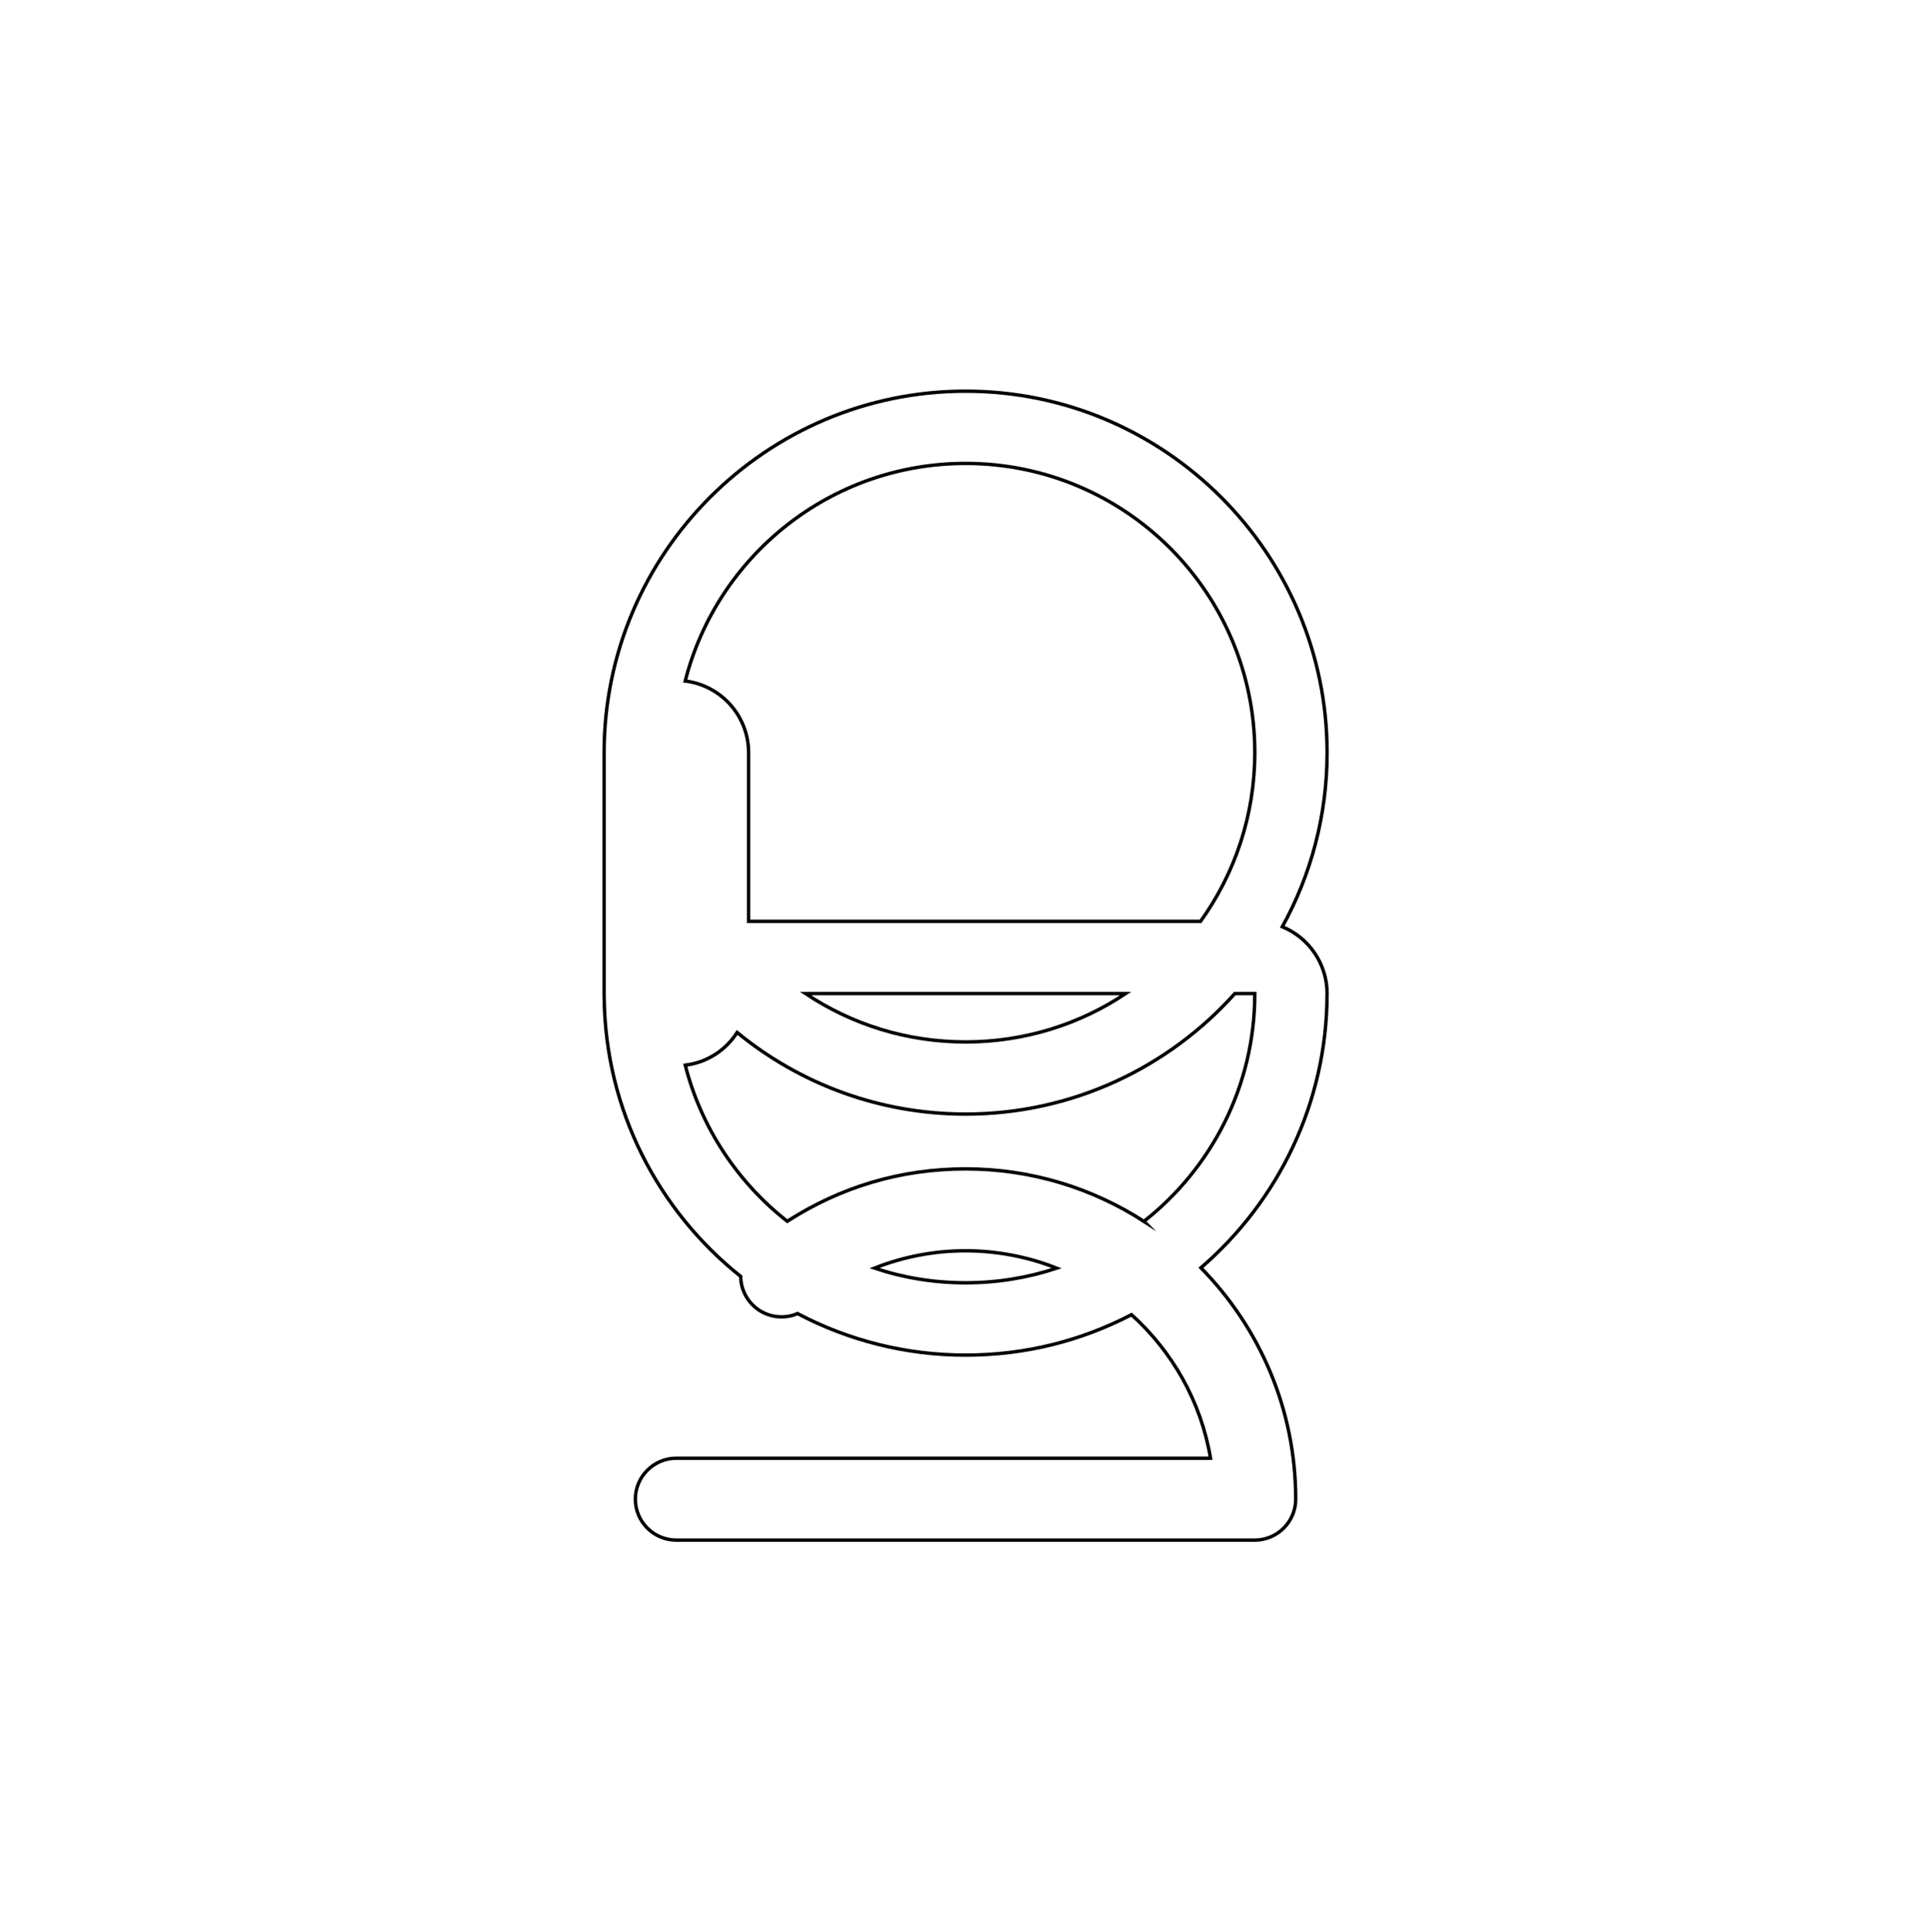
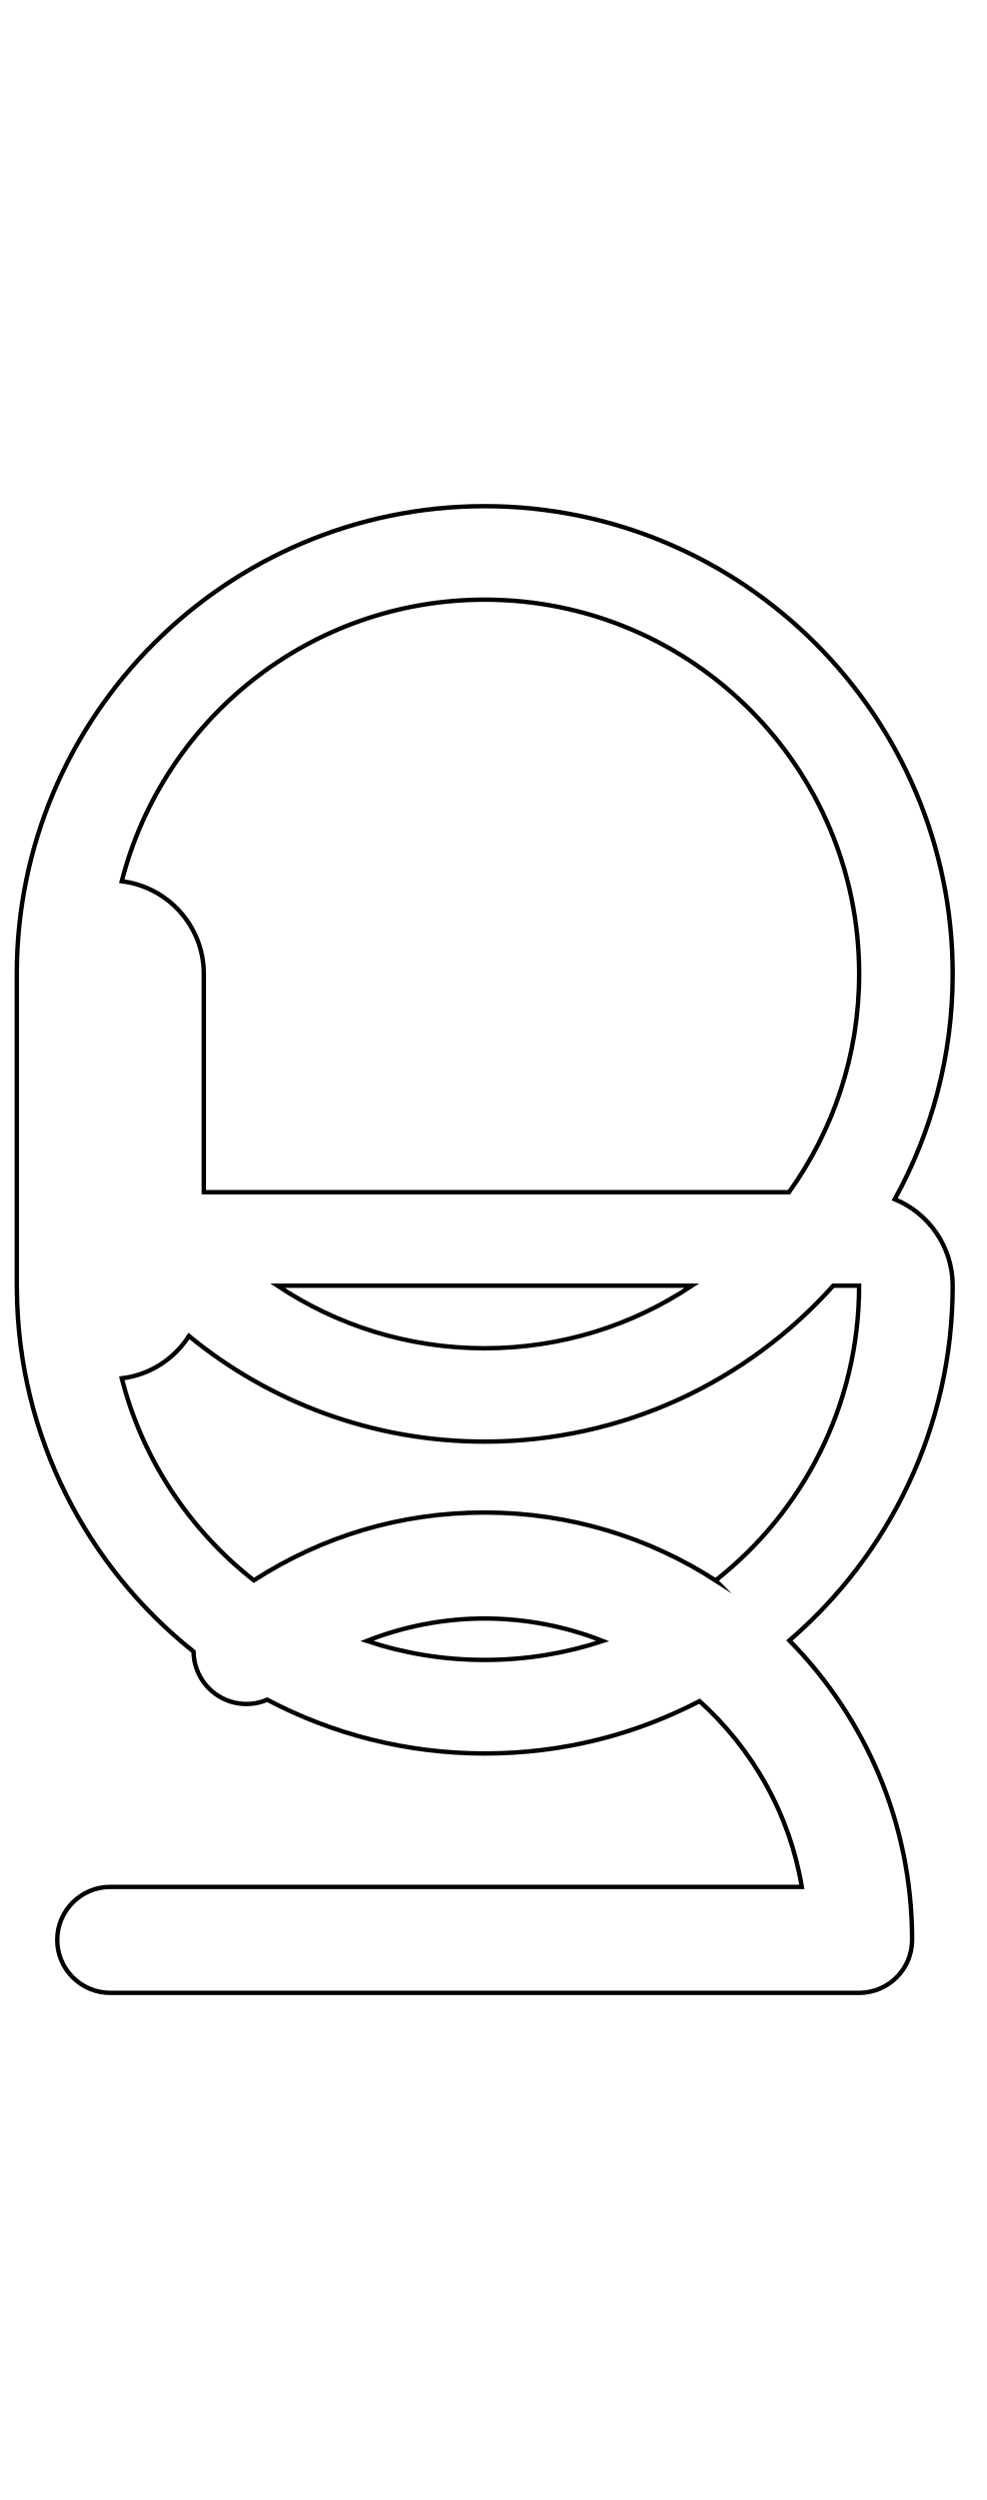
- <svg xmlns="http://www.w3.org/2000/svg" id="_레이어_1" data-name="레이어 1" viewBox="0 0 566.93 566.93">
+ <svg xmlns="http://www.w3.org/2000/svg" id="_레이어_1" data-name="레이어 1" viewBox="0 0 223.66 566.93">
  <defs>
    <style>
      .cls-1 {
        fill: none;
        stroke: #000;
        stroke-miterlimit: 10;
      }
    </style>
  </defs>
-   <path class="cls-1" d="M389.58,291.68c0-8.85-5.44-16.46-13.14-19.62,8.38-15.18,13.14-32.61,13.14-51.11,0-58.49-47.62-106.12-106.12-106.12s-106.12,47.62-106.12,106.12v70.74c0,.37,0,.72.02,1.1.32,33.11,15.91,62.68,40.07,81.91.02,2.64.92,5.31,2.74,7.53,3.47,4.19,9.2,5.44,13.96,3.39,14.76,7.78,31.54,12.19,49.32,12.19s34.11-4.29,48.72-11.87c11.99,10.82,20.42,25.53,23.19,42.14h-156.83c-6.63,0-12.02,5.39-12.02,12.02s5.39,12.02,12.02,12.02h169.82c6.63,0,12.02-5.39,12.02-12.02,0-26.43-10.62-50.42-27.83-67.92,22.64-19.5,37.03-48.35,37.03-80.49ZM283.46,136.04c46.9,0,84.9,38,84.9,84.9,0,18.48-5.91,35.58-15.91,49.52h-132.7v-49.52c0-10.82-8.13-19.75-18.6-21.02,9.35-36.73,42.66-63.88,82.31-63.88ZM330.44,291.68c-13.44,8.98-29.6,14.19-46.98,14.19s-33.54-5.21-46.98-14.19h93.95ZM283.46,376.58c-9.35,0-18.35-1.5-26.75-4.31,8.45-3.34,17.55-5.09,26.75-5.09s18.48,1.8,26.75,5.11c-8.4,2.79-17.4,4.29-26.75,4.29ZM335.83,358.55c-15.11-9.75-33.09-15.41-52.36-15.41s-36.83,5.41-52.36,15.38c-14.51-11.37-25.26-27.4-29.95-45.83,6.41-.77,11.92-4.41,15.23-9.6,18.28,14.99,41.66,23.96,67.07,23.96,31.34,0,59.59-13.66,79.04-35.38h5.86c0,27.15-12.74,51.31-32.54,66.87Z" />
+   <path class="cls-1" d="M216.04,291.68c0-8.85-5.44-16.46-13.14-19.62,8.38-15.18,13.14-32.61,13.14-51.11,0-58.49-47.62-106.12-106.12-106.12S3.81,162.45,3.81,220.94v70.74c0,.37,0,.72.02,1.1.32,33.11,15.91,62.68,40.07,81.91.02,2.64.92,5.31,2.74,7.53,3.47,4.19,9.2,5.44,13.96,3.39,14.76,7.78,31.54,12.19,49.32,12.19s34.11-4.29,48.72-11.87c11.99,10.82,20.42,25.53,23.19,42.14H25c-6.63,0-12.02,5.39-12.02,12.02s5.39,12.02,12.02,12.02h169.82c6.63,0,12.02-5.39,12.02-12.02,0-26.43-10.62-50.42-27.83-67.92,22.64-19.5,37.03-48.35,37.03-80.49ZM109.93,136.04c46.9,0,84.9,38,84.9,84.9,0,18.48-5.91,35.58-15.91,49.52H46.22v-49.52c0-10.82-8.13-19.75-18.6-21.02,9.35-36.73,42.66-63.88,82.31-63.88ZM156.9,291.68c-13.44,8.98-29.6,14.19-46.98,14.19s-33.54-5.21-46.98-14.19h93.95ZM109.93,376.58c-9.35,0-18.35-1.5-26.75-4.31,8.45-3.34,17.55-5.09,26.75-5.09s18.48,1.8,26.75,5.11c-8.4,2.79-17.4,4.29-26.75,4.29ZM162.29,358.55c-15.11-9.75-33.09-15.41-52.36-15.41s-36.83,5.41-52.36,15.38c-14.51-11.37-25.26-27.4-29.95-45.83,6.41-.77,11.92-4.41,15.23-9.6,18.28,14.99,41.66,23.96,67.07,23.96,31.34,0,59.59-13.66,79.04-35.38h5.86c0,27.15-12.74,51.31-32.54,66.87Z" />
</svg>
